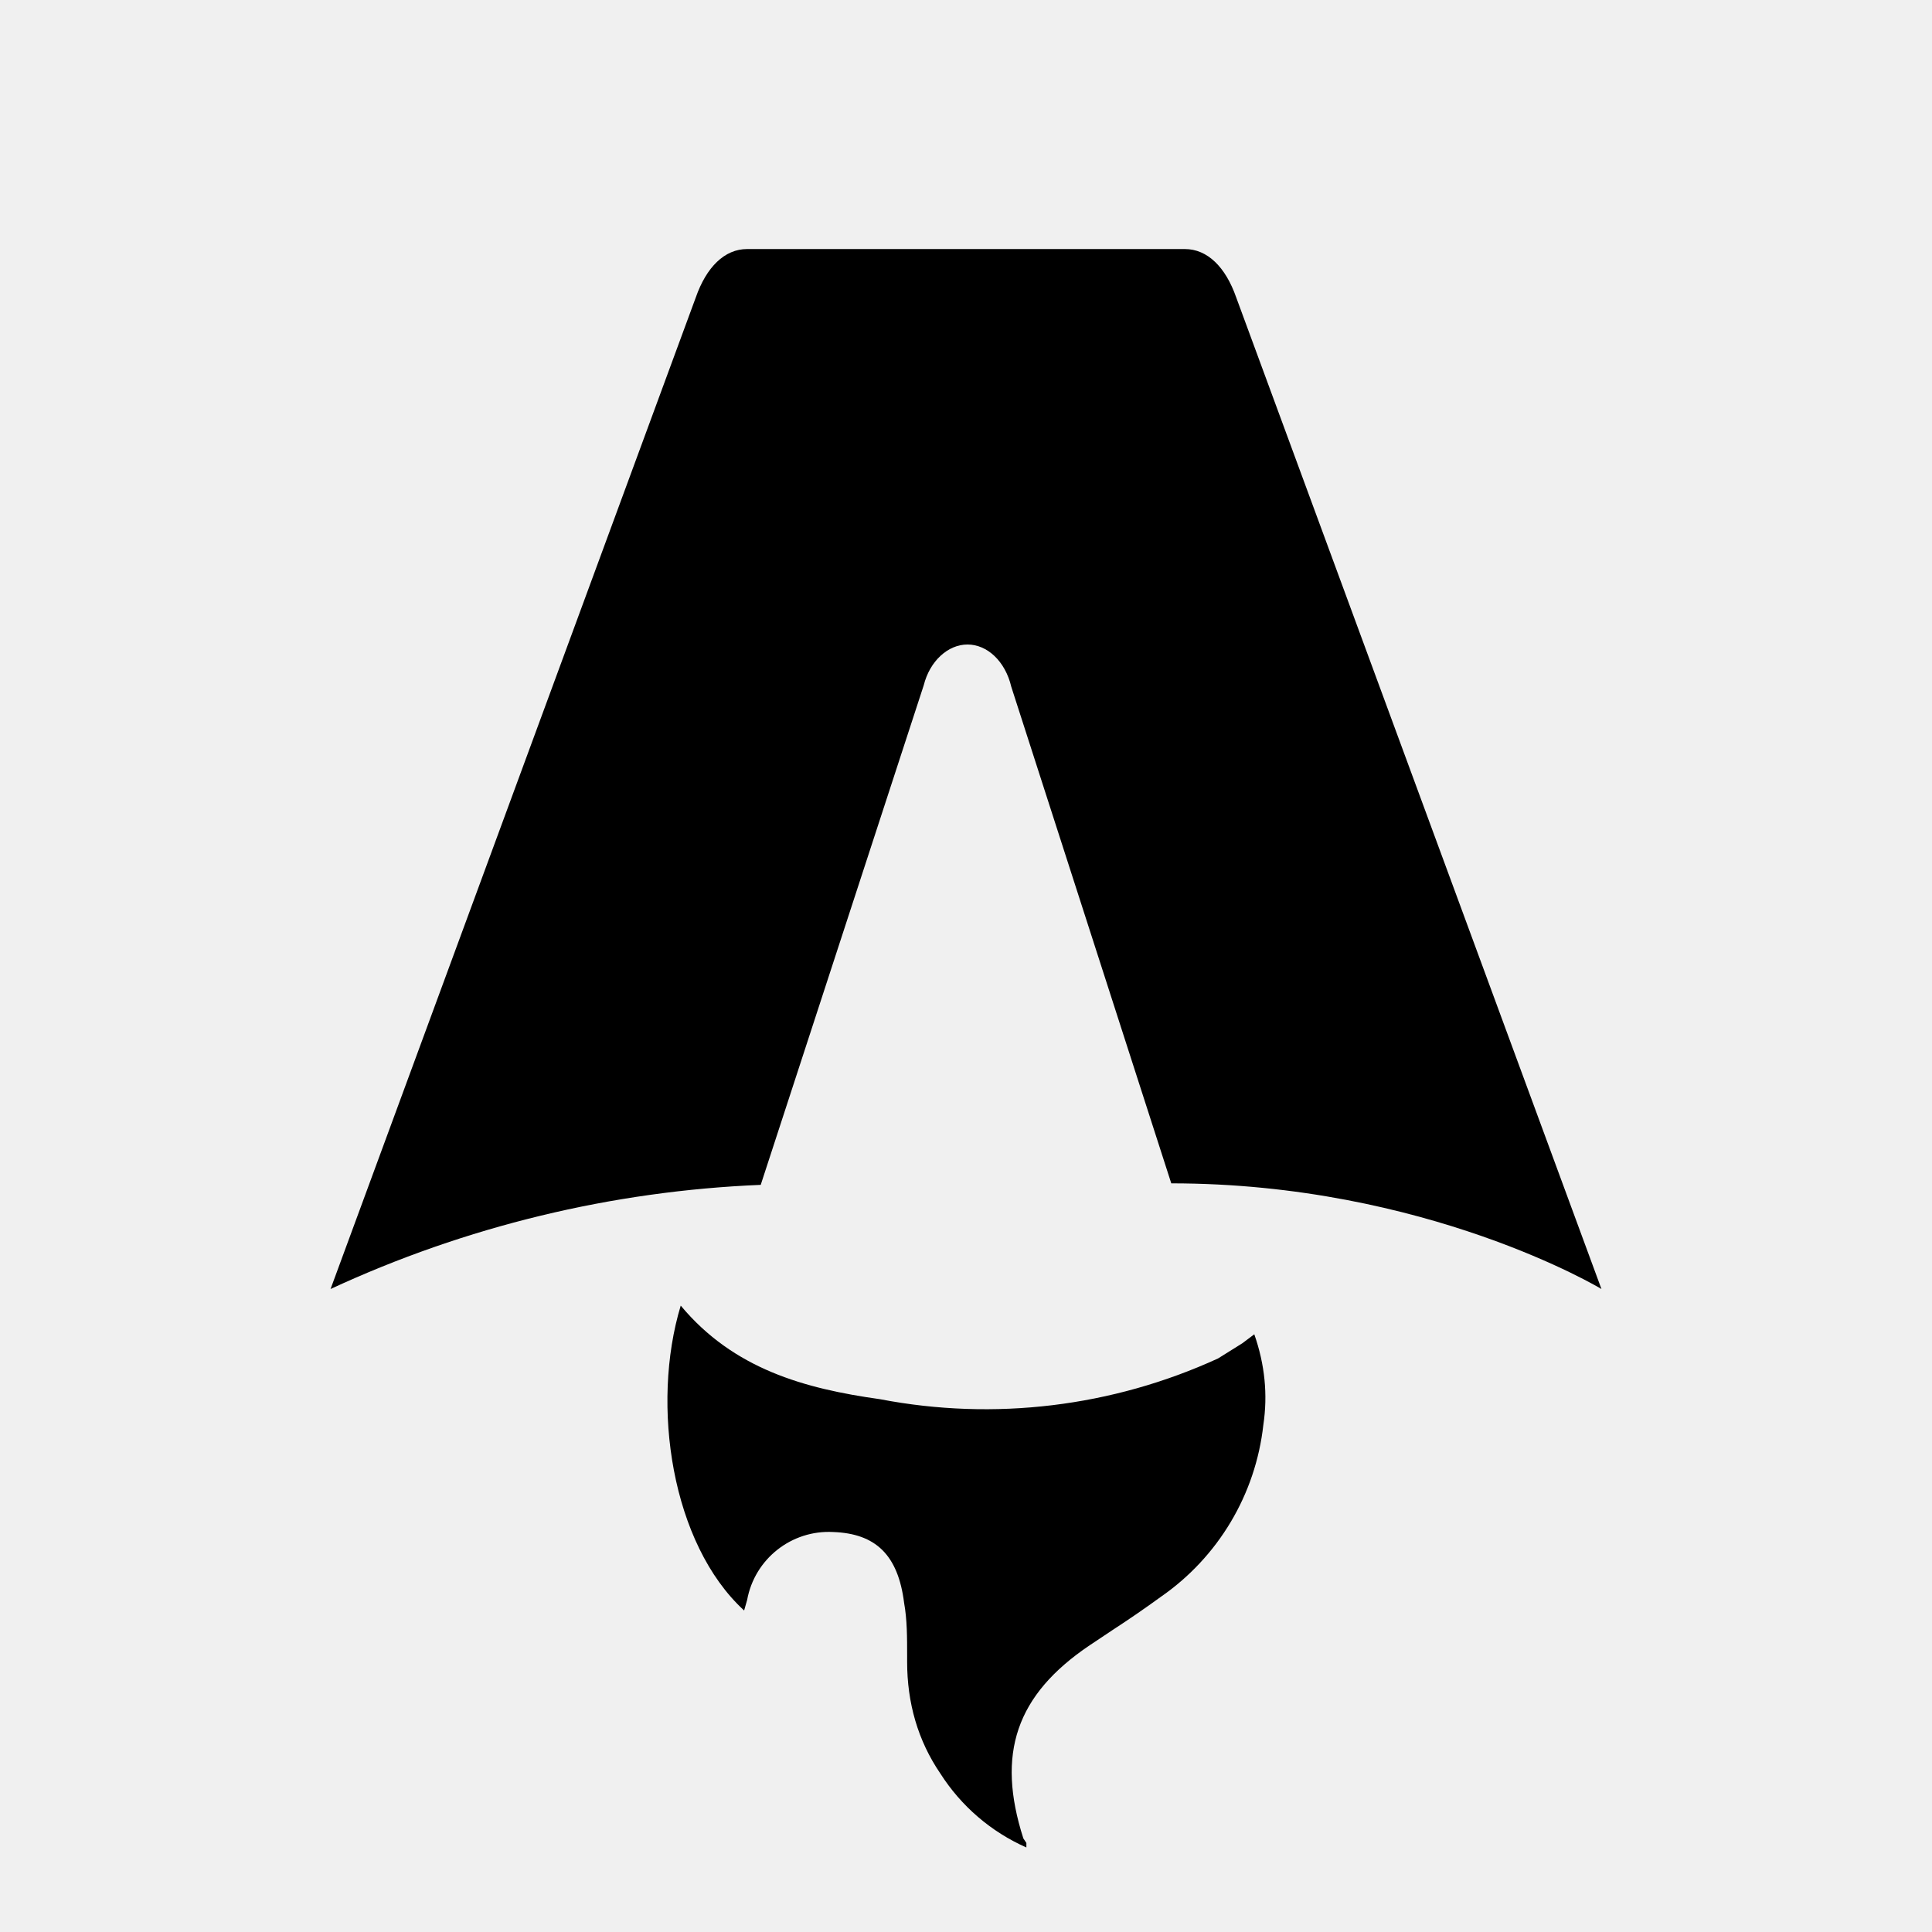
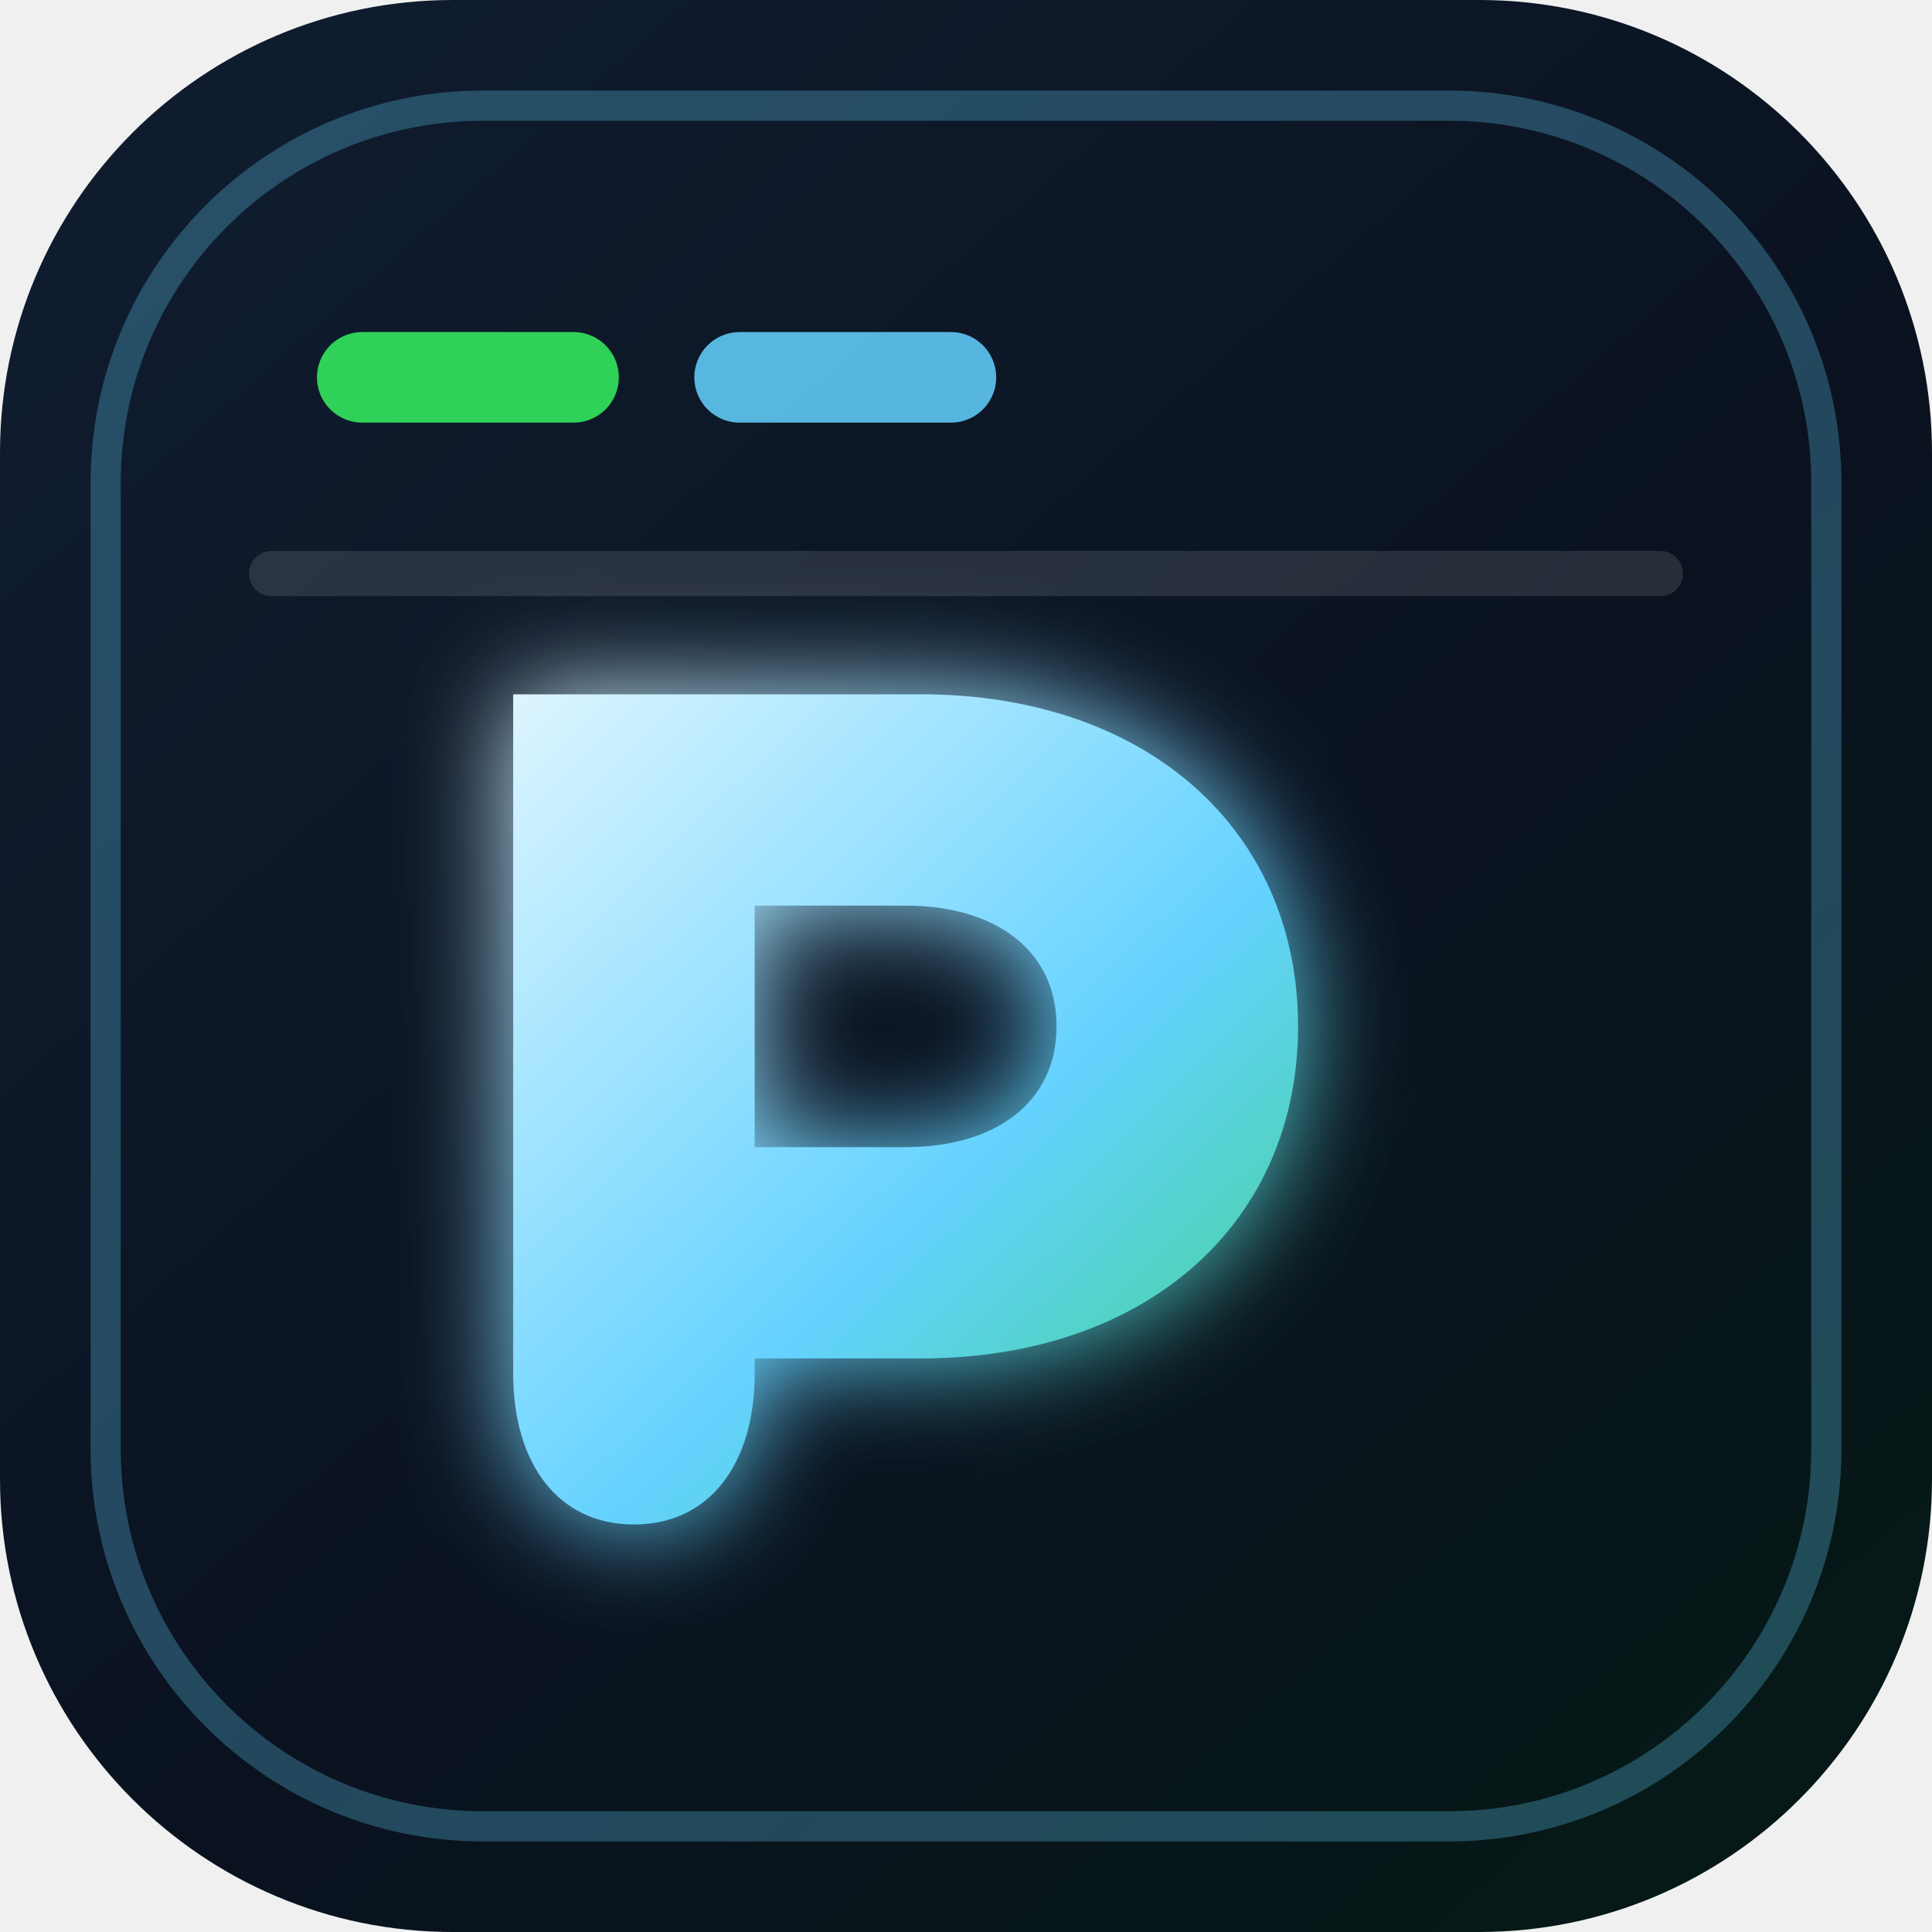
- <svg xmlns="http://www.w3.org/2000/svg" fill="none" viewBox="0 0 128 128">
-   <path d="M50.4 78.5a75.1 75.1 0 0 0-28.5 6.9l24.2-65.7c.7-2 1.9-3.2 3.4-3.2h29c1.5 0 2.7 1.2 3.4 3.2l24.2 65.7s-11.6-7-28.5-7L67 45.5c-.4-1.7-1.6-2.8-2.9-2.8-1.3 0-2.5 1.1-2.9 2.7L50.4 78.5Zm-1.1 28.2Zm-4.2-20.2c-2 6.6-.6 15.8 4.2 20.2a17.5 17.5 0 0 1 .2-.7 5.5 5.5 0 0 1 5.7-4.5c2.8.1 4.3 1.5 4.7 4.7.2 1.1.2 2.3.2 3.5v.4c0 2.7.7 5.2 2.2 7.4a13 13 0 0 0 5.7 4.9v-.3l-.2-.3c-1.8-5.6-.5-9.5 4.4-12.8l1.5-1a73 73 0 0 0 3.2-2.2 16 16 0 0 0 6.8-11.4c.3-2 .1-4-.6-6l-.8.6-1.6 1a37 37 0 0 1-22.4 2.7c-5-.7-9.7-2-13.2-6.2Z" />
-   <style>
-         path { fill: #000; }
-         @media (prefers-color-scheme: dark) {
-             path { fill: #FFF; }
-         }
-     </style>
+ <svg xmlns="http://www.w3.org/2000/svg" viewBox="0 0 128 128" role="img" aria-label="PePoDev">
+   <defs>
+     <linearGradient id="bg" x1="16" y1="10" x2="112" y2="120" gradientUnits="userSpaceOnUse">
+       <stop offset="0" stop-color="#0f1c2e" />
+       <stop offset="0.56" stop-color="#0a1220" />
+       <stop offset="1" stop-color="#061817" />
+     </linearGradient>
+     <linearGradient id="mark" x1="31" y1="32" x2="98" y2="101" gradientUnits="userSpaceOnUse">
+       <stop offset="0" stop-color="#ffffff" />
+       <stop offset="0.58" stop-color="#64d2ff" />
+       <stop offset="1" stop-color="#30d158" />
+     </linearGradient>
+     <filter id="glow" x="-30%" y="-30%" width="160%" height="160%">
+       <feGaussianBlur stdDeviation="3.5" result="blur" />
+       <feMerge>
+         <feMergeNode in="blur" />
+         <feMergeNode in="SourceGraphic" />
+       </feMerge>
+     </filter>
+   </defs>
+   <rect width="128" height="128" rx="30" fill="url(#bg)" />
+   <rect x="7" y="7" width="114" height="114" rx="25" fill="none" stroke="#64d2ff" stroke-opacity="0.28" stroke-width="2" />
+   <path d="M18 38h92" stroke="#ffffff" stroke-opacity="0.12" stroke-width="3" stroke-linecap="round" />
+   <path d="M24 25h14" stroke="#30d158" stroke-width="6" stroke-linecap="round" />
+   <path d="M49 25h14" stroke="#64d2ff" stroke-width="6" stroke-linecap="round" opacity="0.85" />
+   <path d="M34 91V46h27c15 0 25 9 25 22s-10 22-25 22H50v1c0 6-3 10-8 10s-8-4-8-10Zm16-15h10c6 0 10-3 10-8s-4-8-10-8H50v16Z" fill="url(#mark)" filter="url(#glow)" />
+   <path d="M78 91h22" stroke="#30d158" stroke-width="9" stroke-linecap="round" filter="url(#glow)" />
</svg>
